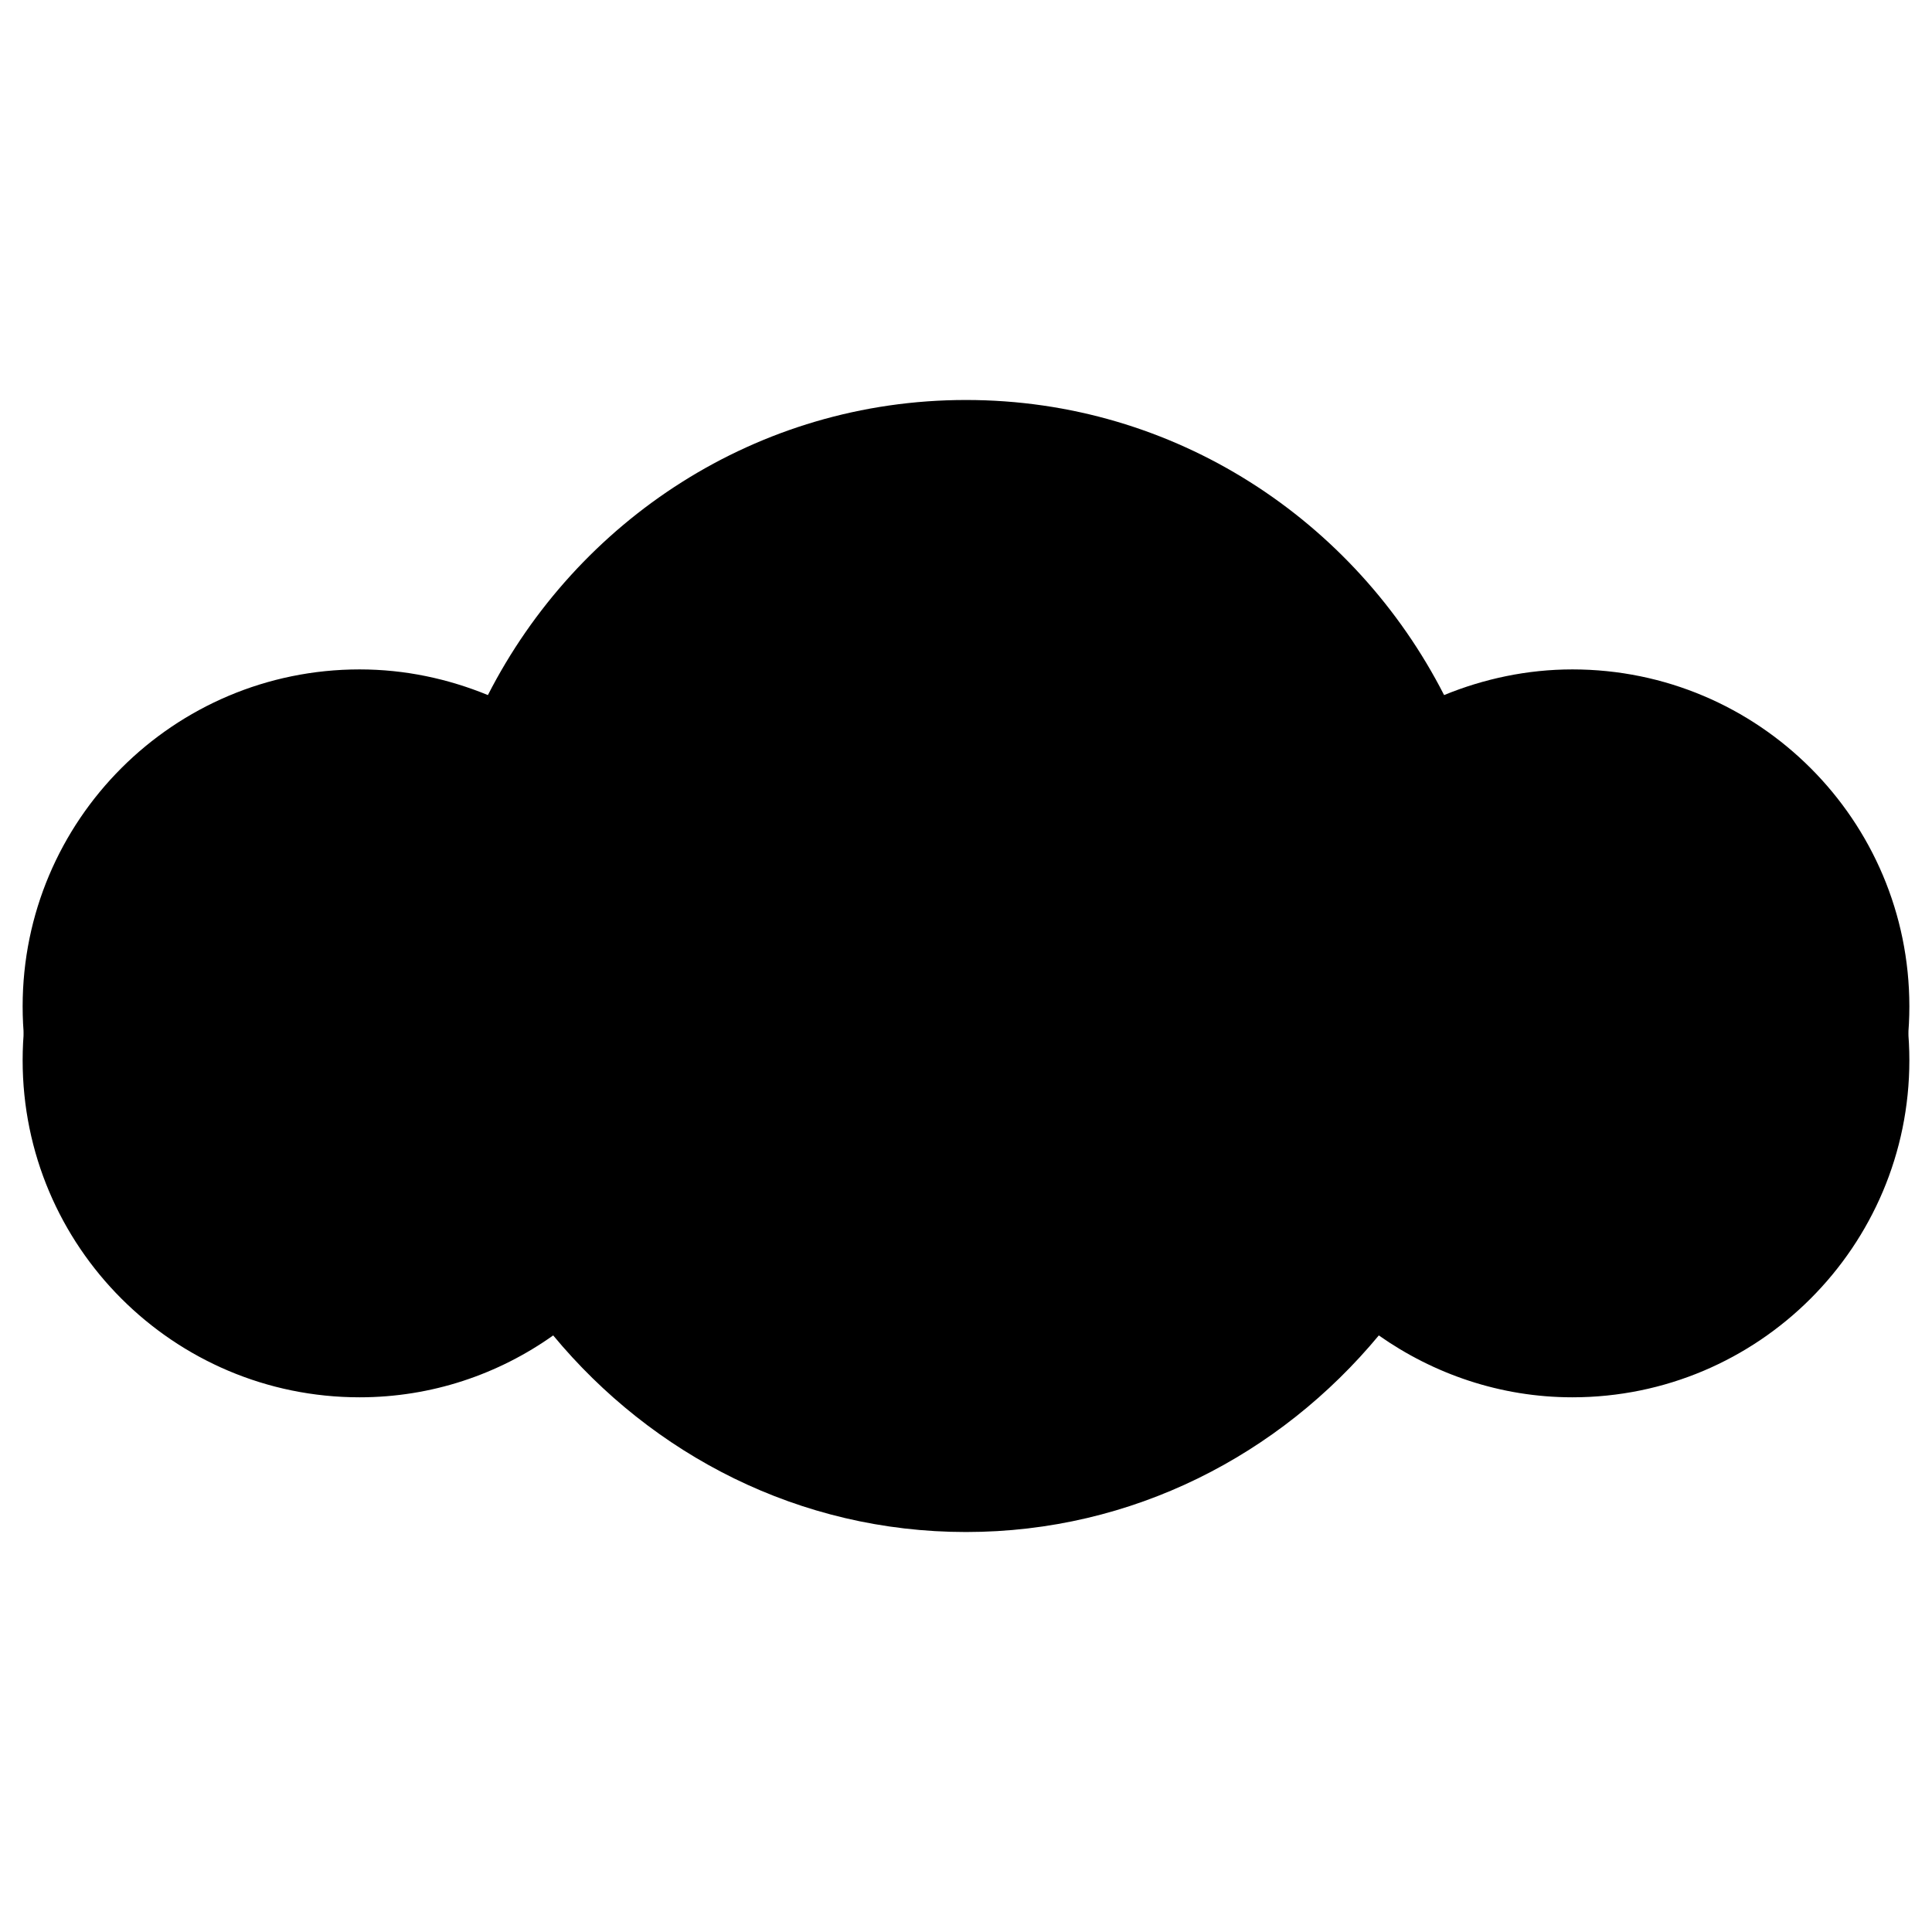
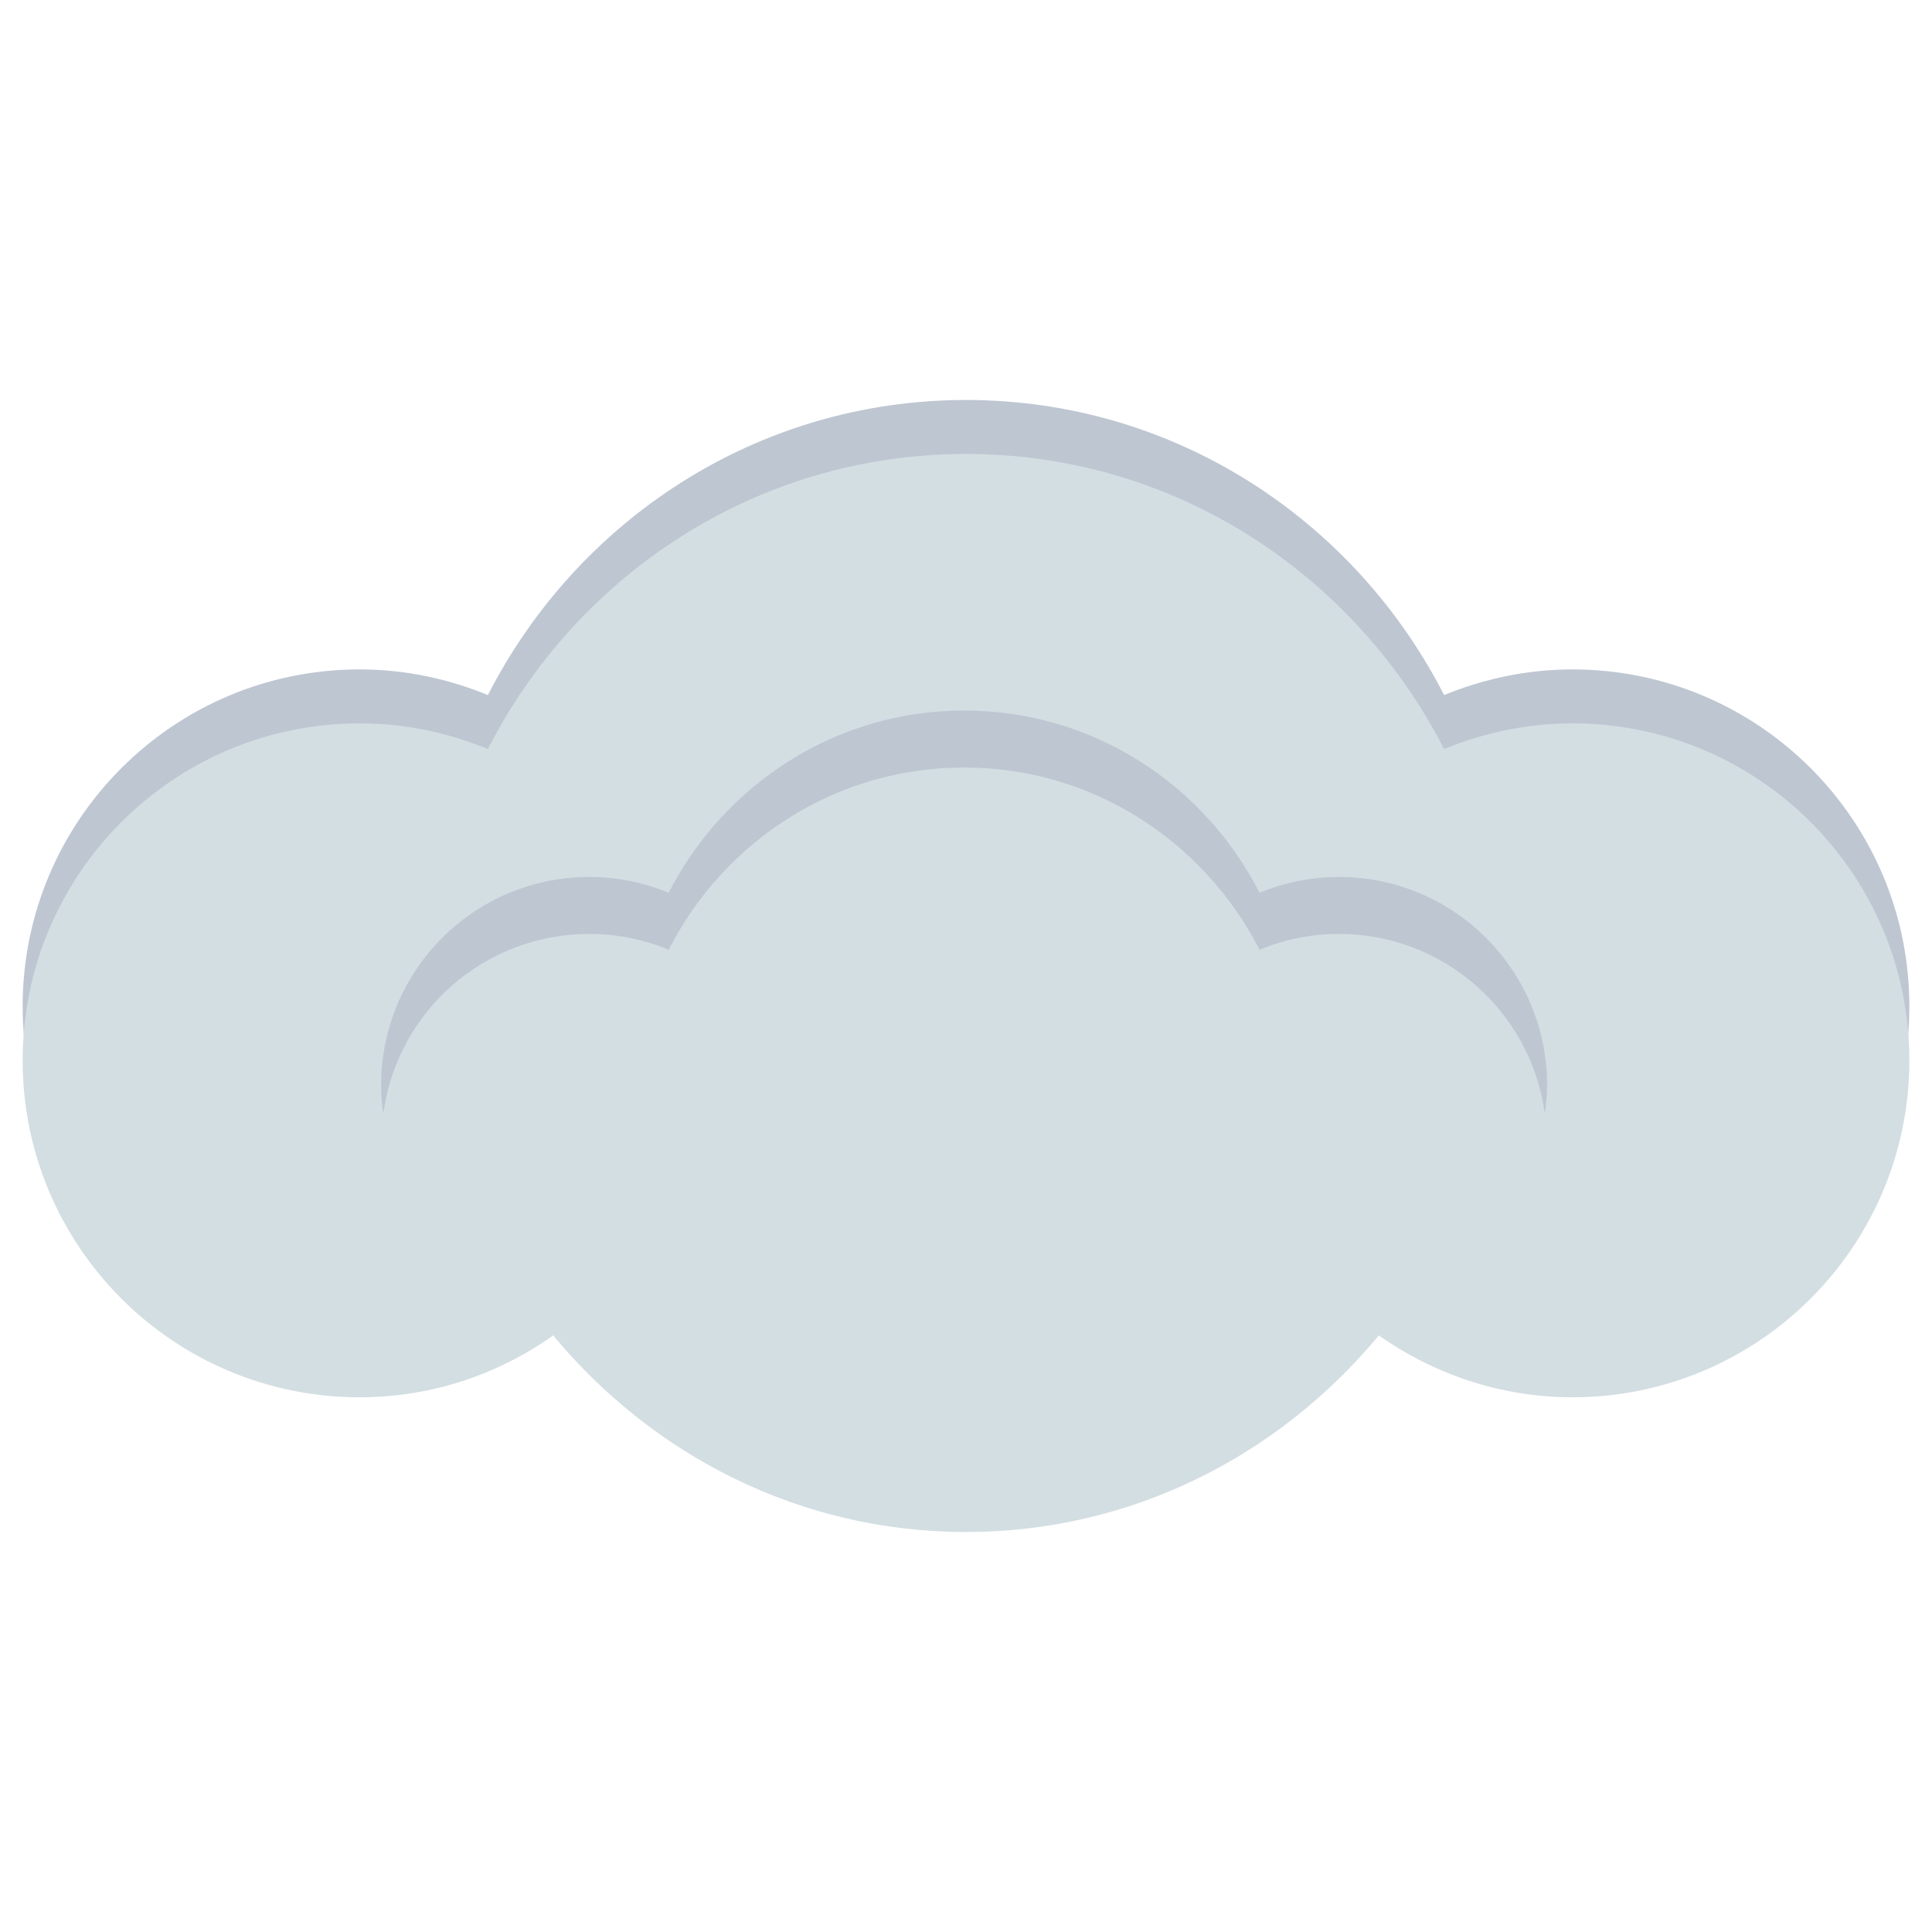
<svg xmlns="http://www.w3.org/2000/svg" version="1.1" id="Layer_1" x="0px" y="0px" viewBox="0 0 512 512" style="enable-background:new 0 0 512 512;" xml:space="preserve">
  <g id="XMLID_78_">
-     <path id="XMLID_637_" class="st0" d="M416.7,177.4c-12,0-23.5,2.5-34,6.8C359.1,138,311.5,106,256,106s-103.1,32-126.7,78.2   c-10.5-4.3-21.9-6.8-34-6.8C46,177.4,6,217.4,6,266.7S46,356,95.3,356c19.1,0,36.8-6.1,51.3-16.4c26.2,31.6,65.2,52.1,109.4,52.1   s83.2-20.5,109.4-52.1c14.5,10.2,32.2,16.4,51.3,16.4c49.3,0,89.3-40,89.3-89.3S466,177.4,416.7,177.4z" />
-     <path id="XMLID_636_" class="st1" d="M267.8,254.6c-96.2-9.7-186.3,3.7-257.5,33.7c8.9,40,44.5,69.9,87.1,69.9   c19.1,0,36.8-6.1,51.3-16.4c26.2,31.6,65.2,52.1,109.4,52.1s83.2-20.5,109.4-52.1c14.5,10.2,32.2,16.4,51.3,16.4   c28.6,0,54-13.5,70.4-34.5C428.6,288.3,352.3,263.1,267.8,254.6z" />
-     <path id="XMLID_635_" class="st2" d="M416.7,191.7c-12,0-23.5,2.5-34,6.8c-23.7-46.2-71.2-78.2-126.7-78.2s-103.1,32-126.7,78.2   c-10.5-4.3-21.9-6.8-34-6.8C46,191.7,6,231.7,6,281s40,89.3,89.3,89.3c19.1,0,36.8-6.1,51.3-16.4C172.8,385.5,211.8,406,256,406   s83.2-20.5,109.4-52.1c14.5,10.2,32.2,16.4,51.3,16.4c49.3,0,89.3-40,89.3-89.3S466,191.7,416.7,191.7z" />
-     <path id="XMLID_541_" class="st0" d="M156.2,247.5c7.5,0,14.5,1.5,21,4.2c14.6-28.6,44-48.3,78.3-48.3s63.7,19.8,78.3,48.3   c6.5-2.7,13.6-4.2,21-4.2c27.9,0,50.9,20.7,54.6,47.6c0.3-2.5,0.6-5,0.6-7.5c0-30.5-24.7-55.2-55.2-55.2c-7.4,0-14.5,1.5-21,4.2   c-14.6-28.6-44-48.3-78.3-48.3s-63.7,19.8-78.3,48.3c-6.5-2.7-13.5-4.2-21-4.2c-30.5,0-55.2,24.7-55.2,55.2c0,2.6,0.2,5.1,0.6,7.5   C105.2,268.2,128.2,247.5,156.2,247.5z" />
+     <path id="XMLID_637_" class="st0" fill="#BEC6D2" d="M416.7,177.4c-12,0-23.5,2.5-34,6.8C359.1,138,311.5,106,256,106s-103.1,32-126.7,78.2   c-10.5-4.3-21.9-6.8-34-6.8C46,177.4,6,217.4,6,266.7S46,356,95.3,356c19.1,0,36.8-6.1,51.3-16.4c26.2,31.6,65.2,52.1,109.4,52.1   s83.2-20.5,109.4-52.1c14.5,10.2,32.2,16.4,51.3,16.4c49.3,0,89.3-40,89.3-89.3S466,177.4,416.7,177.4z" />
+     <path id="XMLID_636_" class="st1" fill="#A7A9AC" opacity="0.5" d="M267.8,254.6c-96.2-9.7-186.3,3.7-257.5,33.7c8.9,40,44.5,69.9,87.1,69.9   c19.1,0,36.8-6.1,51.3-16.4c26.2,31.6,65.2,52.1,109.4,52.1s83.2-20.5,109.4-52.1c14.5,10.2,32.2,16.4,51.3,16.4   c28.6,0,54-13.5,70.4-34.5C428.6,288.3,352.3,263.1,267.8,254.6z" />
+     <path id="XMLID_635_" class="st2" fill="#D3DEE2" d="M416.7,191.7c-12,0-23.5,2.5-34,6.8c-23.7-46.2-71.2-78.2-126.7-78.2s-103.1,32-126.7,78.2   c-10.5-4.3-21.9-6.8-34-6.8C46,191.7,6,231.7,6,281s40,89.3,89.3,89.3c19.1,0,36.8-6.1,51.3-16.4C172.8,385.5,211.8,406,256,406   s83.2-20.5,109.4-52.1c14.5,10.2,32.2,16.4,51.3,16.4c49.3,0,89.3-40,89.3-89.3S466,191.7,416.7,191.7z" />
+     <path id="XMLID_541_" class="st0" fill="#BEC6D2" d="M156.2,247.5c7.5,0,14.5,1.5,21,4.2c14.6-28.6,44-48.3,78.3-48.3s63.7,19.8,78.3,48.3   c6.5-2.7,13.6-4.2,21-4.2c27.9,0,50.9,20.7,54.6,47.6c0.3-2.5,0.6-5,0.6-7.5c0-30.5-24.7-55.2-55.2-55.2c-7.4,0-14.5,1.5-21,4.2   c-14.6-28.6-44-48.3-78.3-48.3s-63.7,19.8-78.3,48.3c-6.5-2.7-13.5-4.2-21-4.2c-30.5,0-55.2,24.7-55.2,55.2c0,2.6,0.2,5.1,0.6,7.5   C105.2,268.2,128.2,247.5,156.2,247.5z" />
  </g>
</svg>
